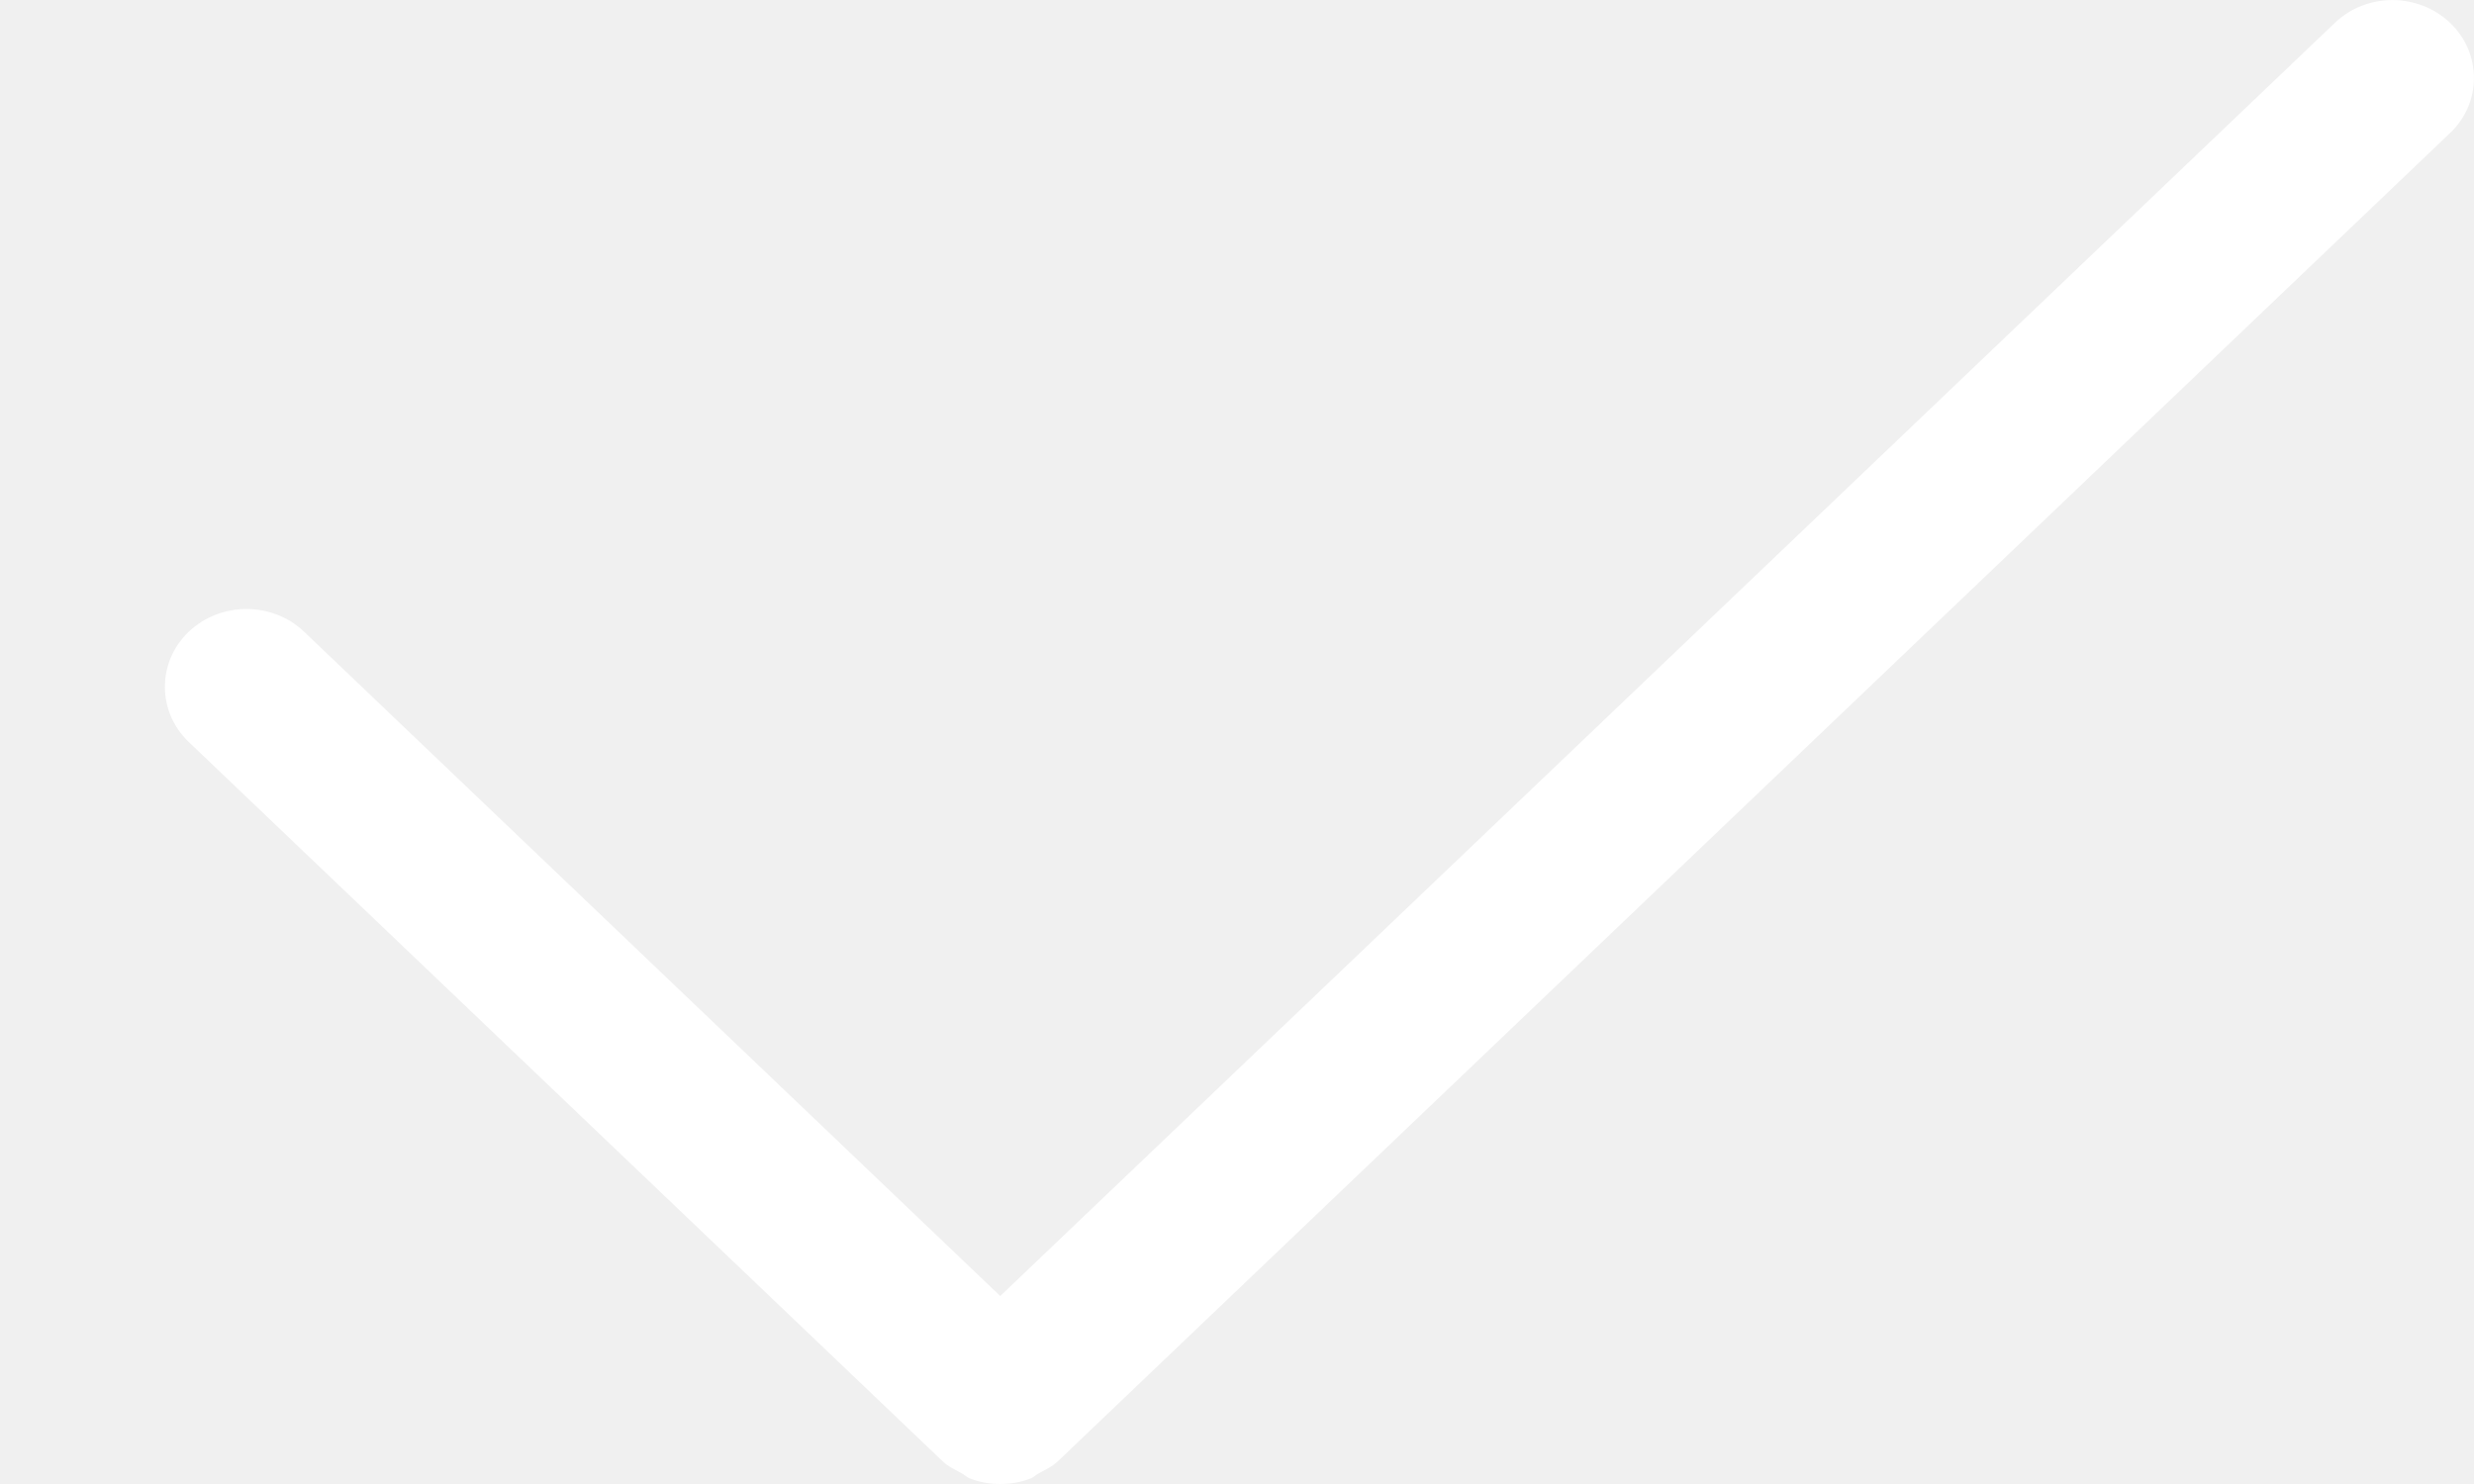
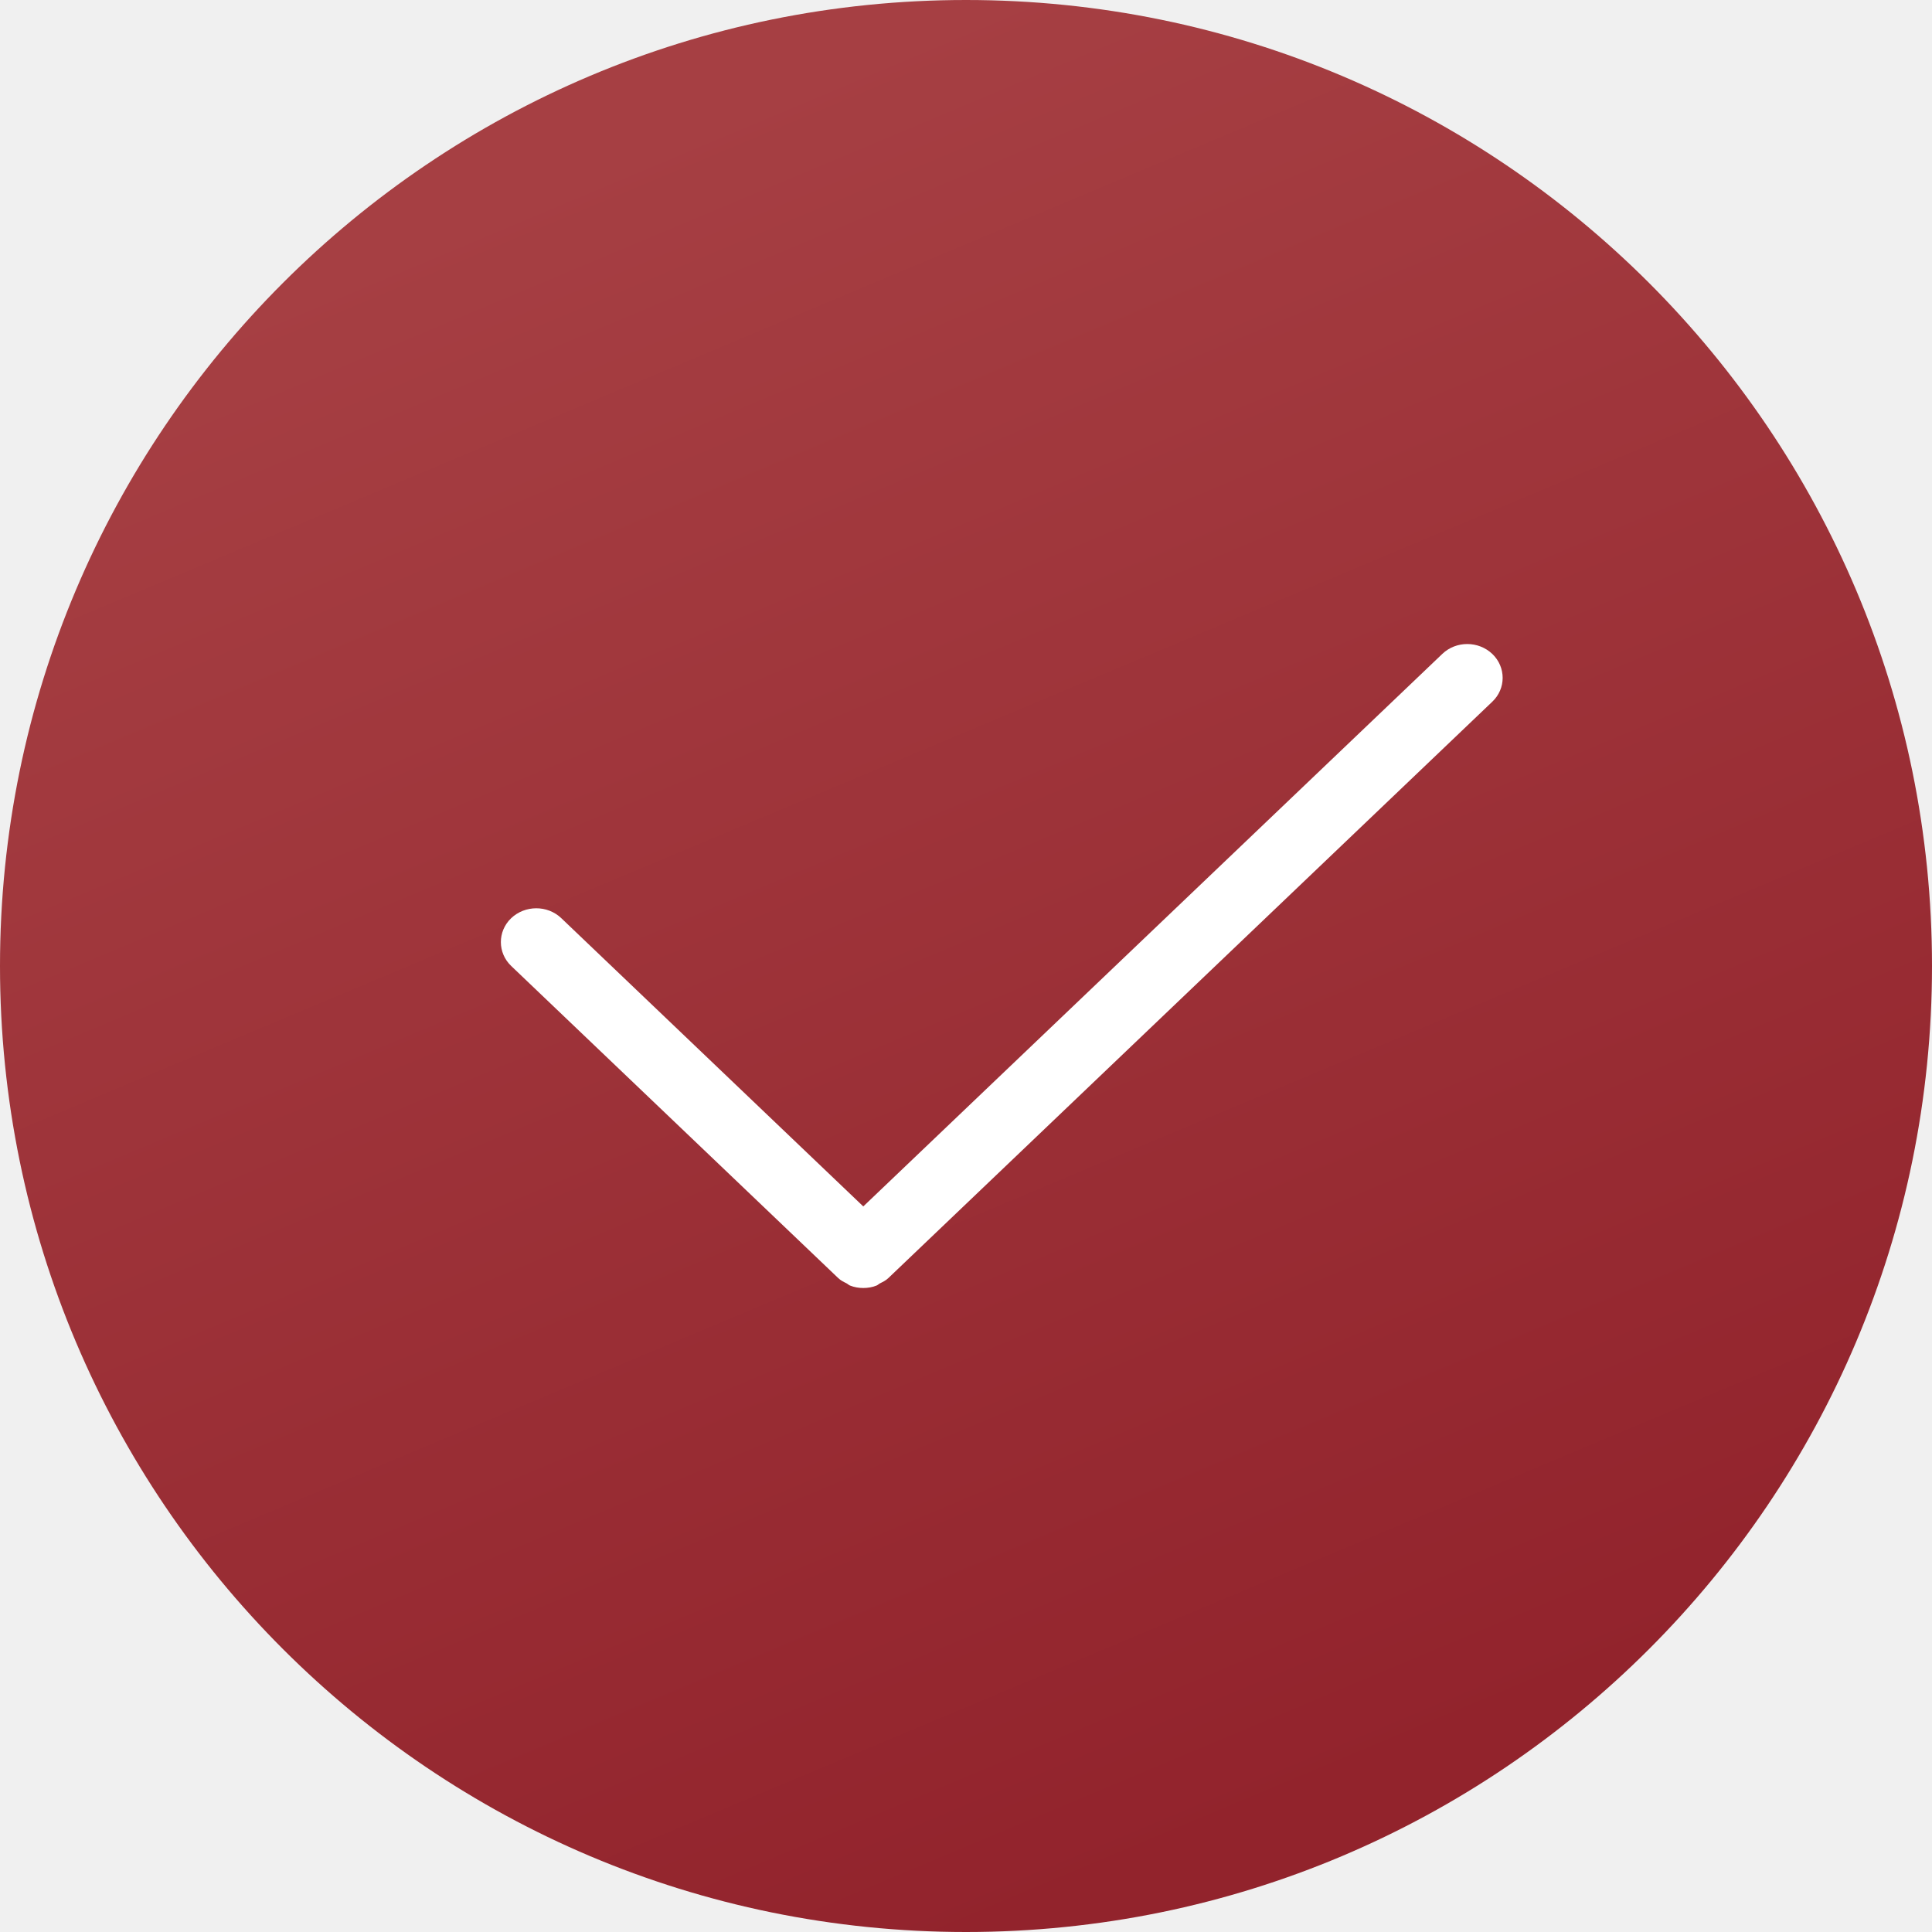
- <svg xmlns="http://www.w3.org/2000/svg" width="10" height="6" viewBox="0 0 10 6" fill="none">
-   <path fill-rule="evenodd" clip-rule="evenodd" d="M9.438 0.092L4.043 5.24L1.229 2.554C1.1 2.431 0.891 2.432 0.762 2.555C0.634 2.678 0.635 2.878 0.763 3L3.81 5.908C3.833 5.93 3.86 5.942 3.886 5.956C3.898 5.962 3.907 5.972 3.919 5.977C3.959 5.993 4.001 6 4.043 6C4.085 6 4.128 5.993 4.167 5.977C4.179 5.972 4.188 5.962 4.2 5.956C4.226 5.942 4.253 5.93 4.276 5.908L9.903 0.538C10.032 0.416 10.032 0.216 9.904 0.093C9.775 -0.03 9.567 -0.031 9.438 0.092Z" fill="white" />
+ <svg xmlns="http://www.w3.org/2000/svg" width="18" height="18" viewBox="0 0 18 18" fill="none">
+   <circle cx="9" cy="9" r="9" fill="url(#paint0_linear_1_272)" />
+   <path fill-rule="evenodd" clip-rule="evenodd" d="M13.438 6.092L8.043 11.24L5.229 8.554C5.1 8.431 4.891 8.432 4.762 8.555C4.634 8.678 4.635 8.878 4.763 9L7.81 11.908C7.833 11.93 7.86 11.943 7.886 11.956C7.898 11.962 7.907 11.972 7.919 11.977C7.959 11.993 8.001 12 8.043 12C8.085 12 8.128 11.993 8.167 11.977C8.179 11.972 8.188 11.962 8.2 11.956C8.226 11.943 8.253 11.93 8.276 11.908L13.903 6.538C14.032 6.416 14.032 6.216 13.904 6.093C13.775 5.97 13.567 5.969 13.438 6.092Z" fill="white" />
+   <defs>
+     <linearGradient id="paint0_linear_1_272" x1="9" y1="2.25306e-07" x2="15.491" y2="15.454" gradientUnits="userSpaceOnUse">
+       <stop stop-color="#A63F43" />
+       <stop offset="1" stop-color="#92232C" />
+     </linearGradient>
+   </defs>
</svg>
